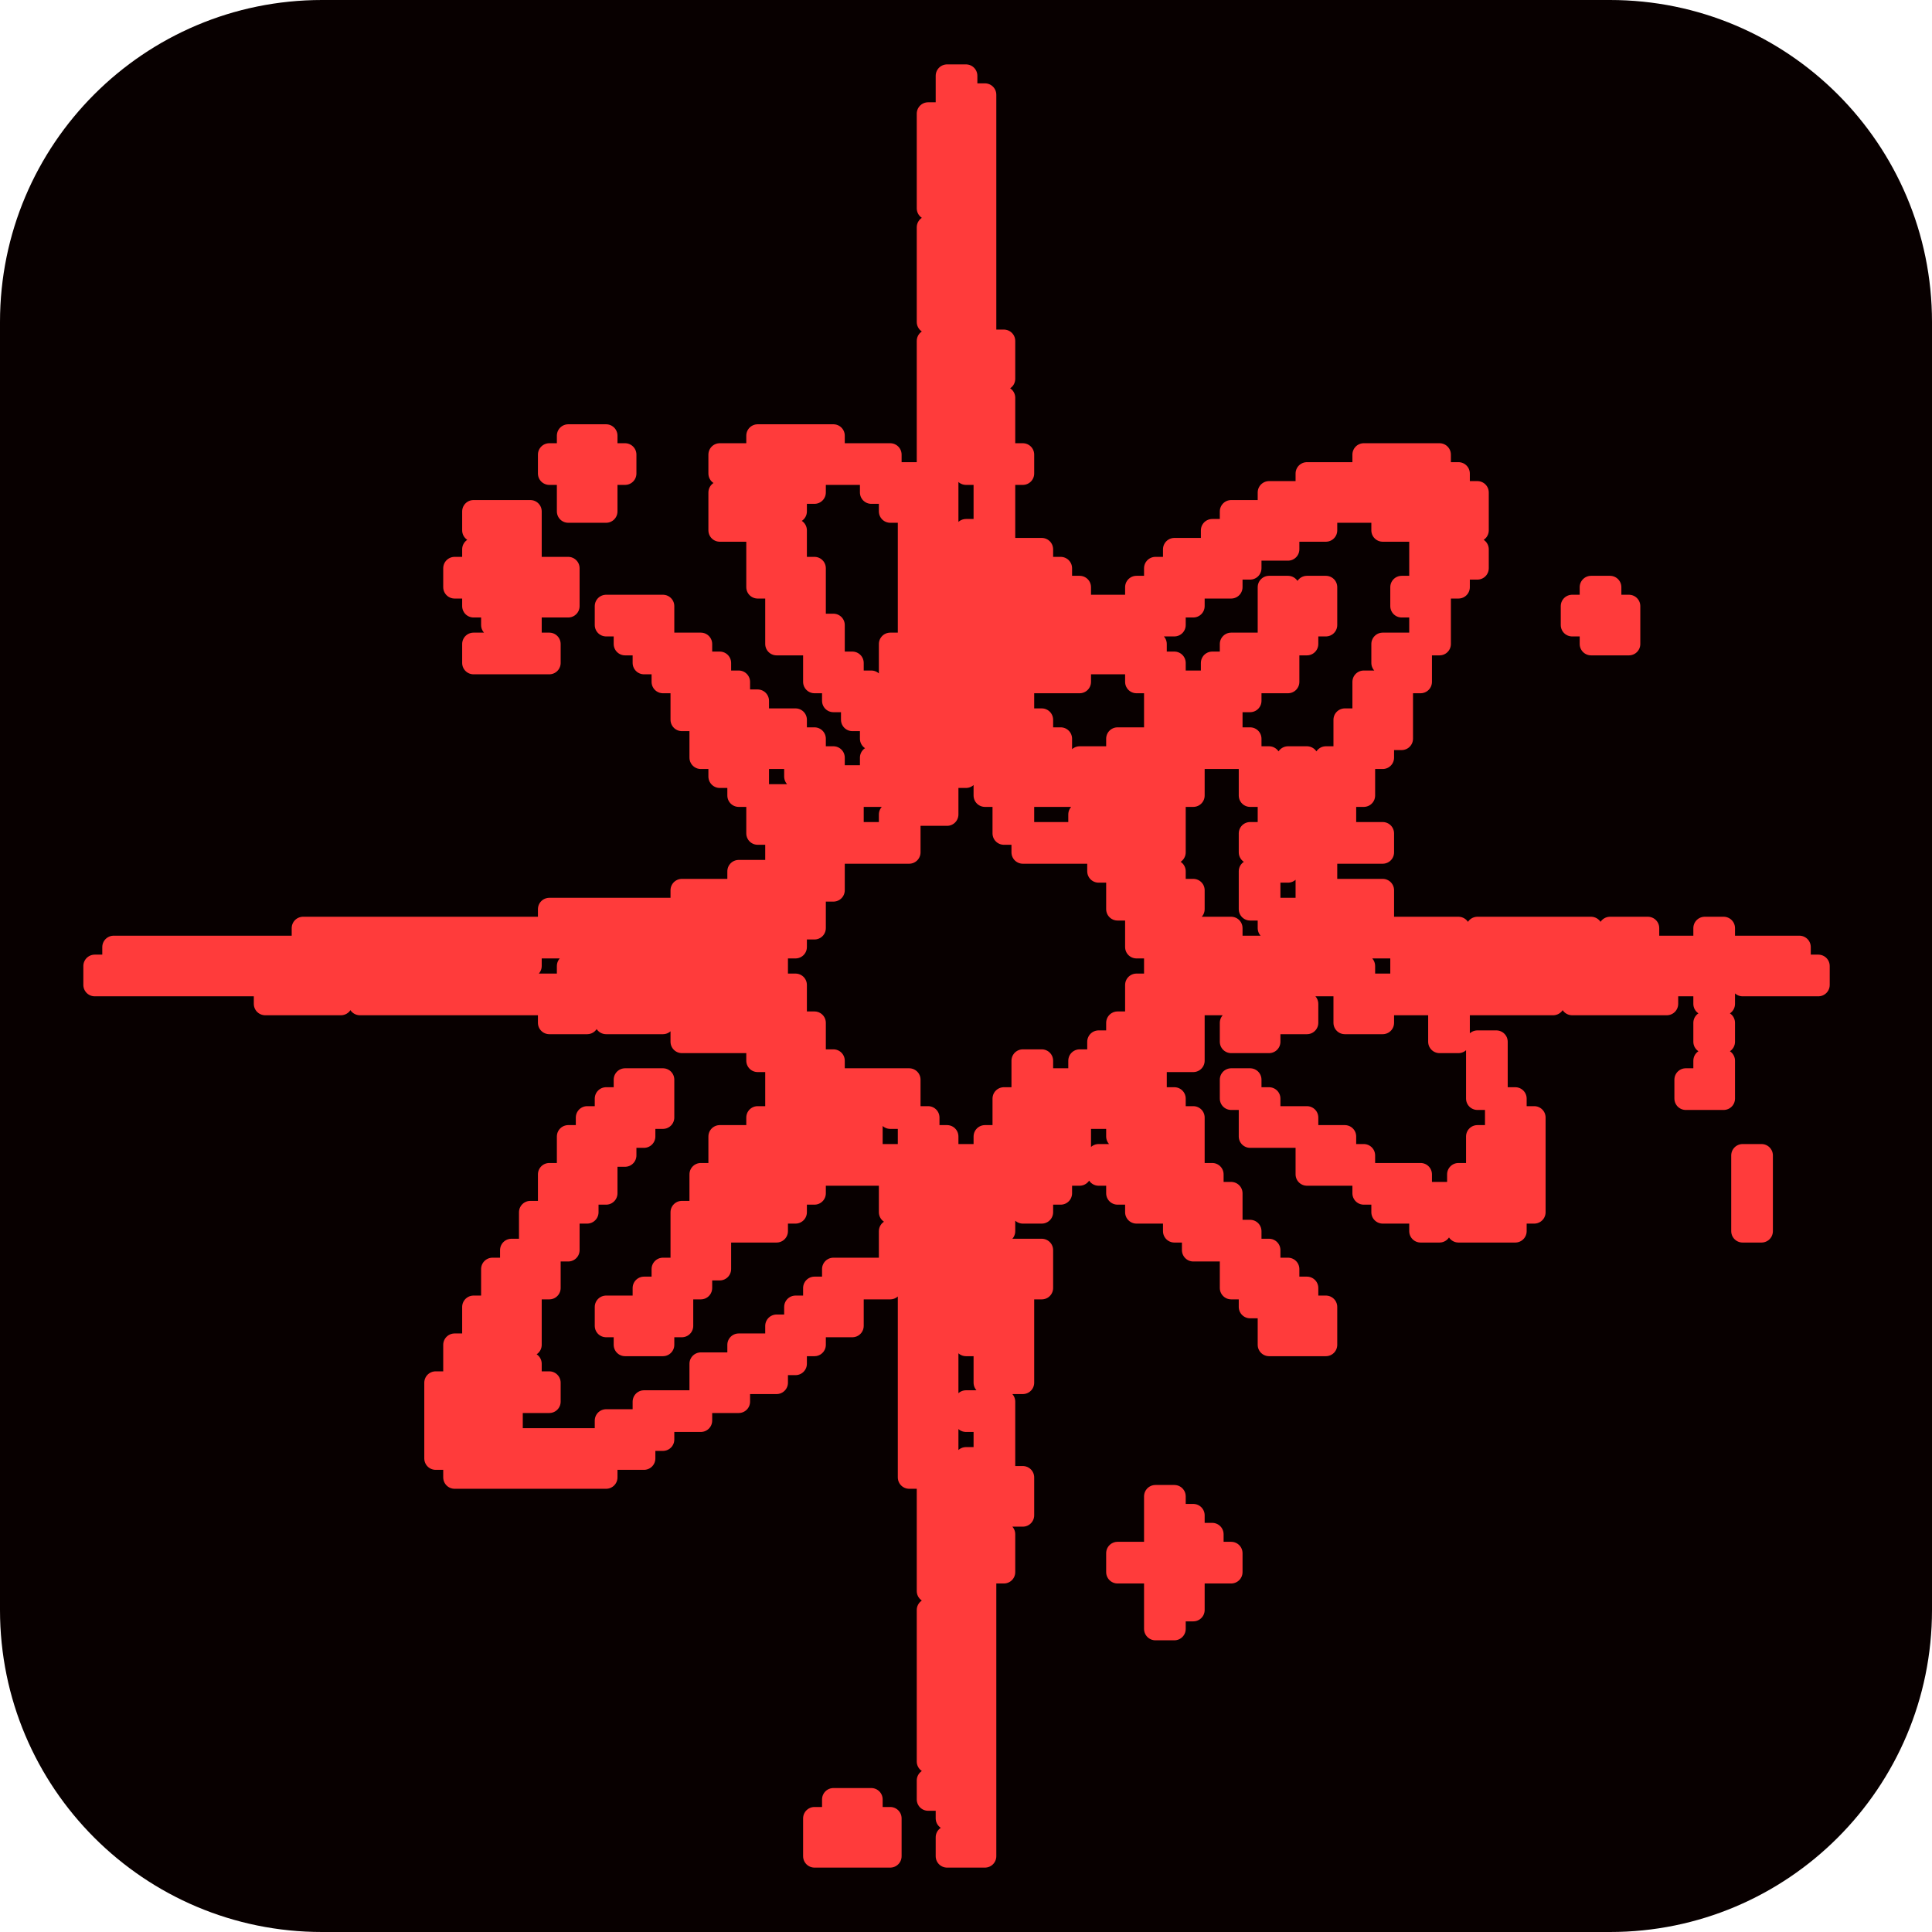
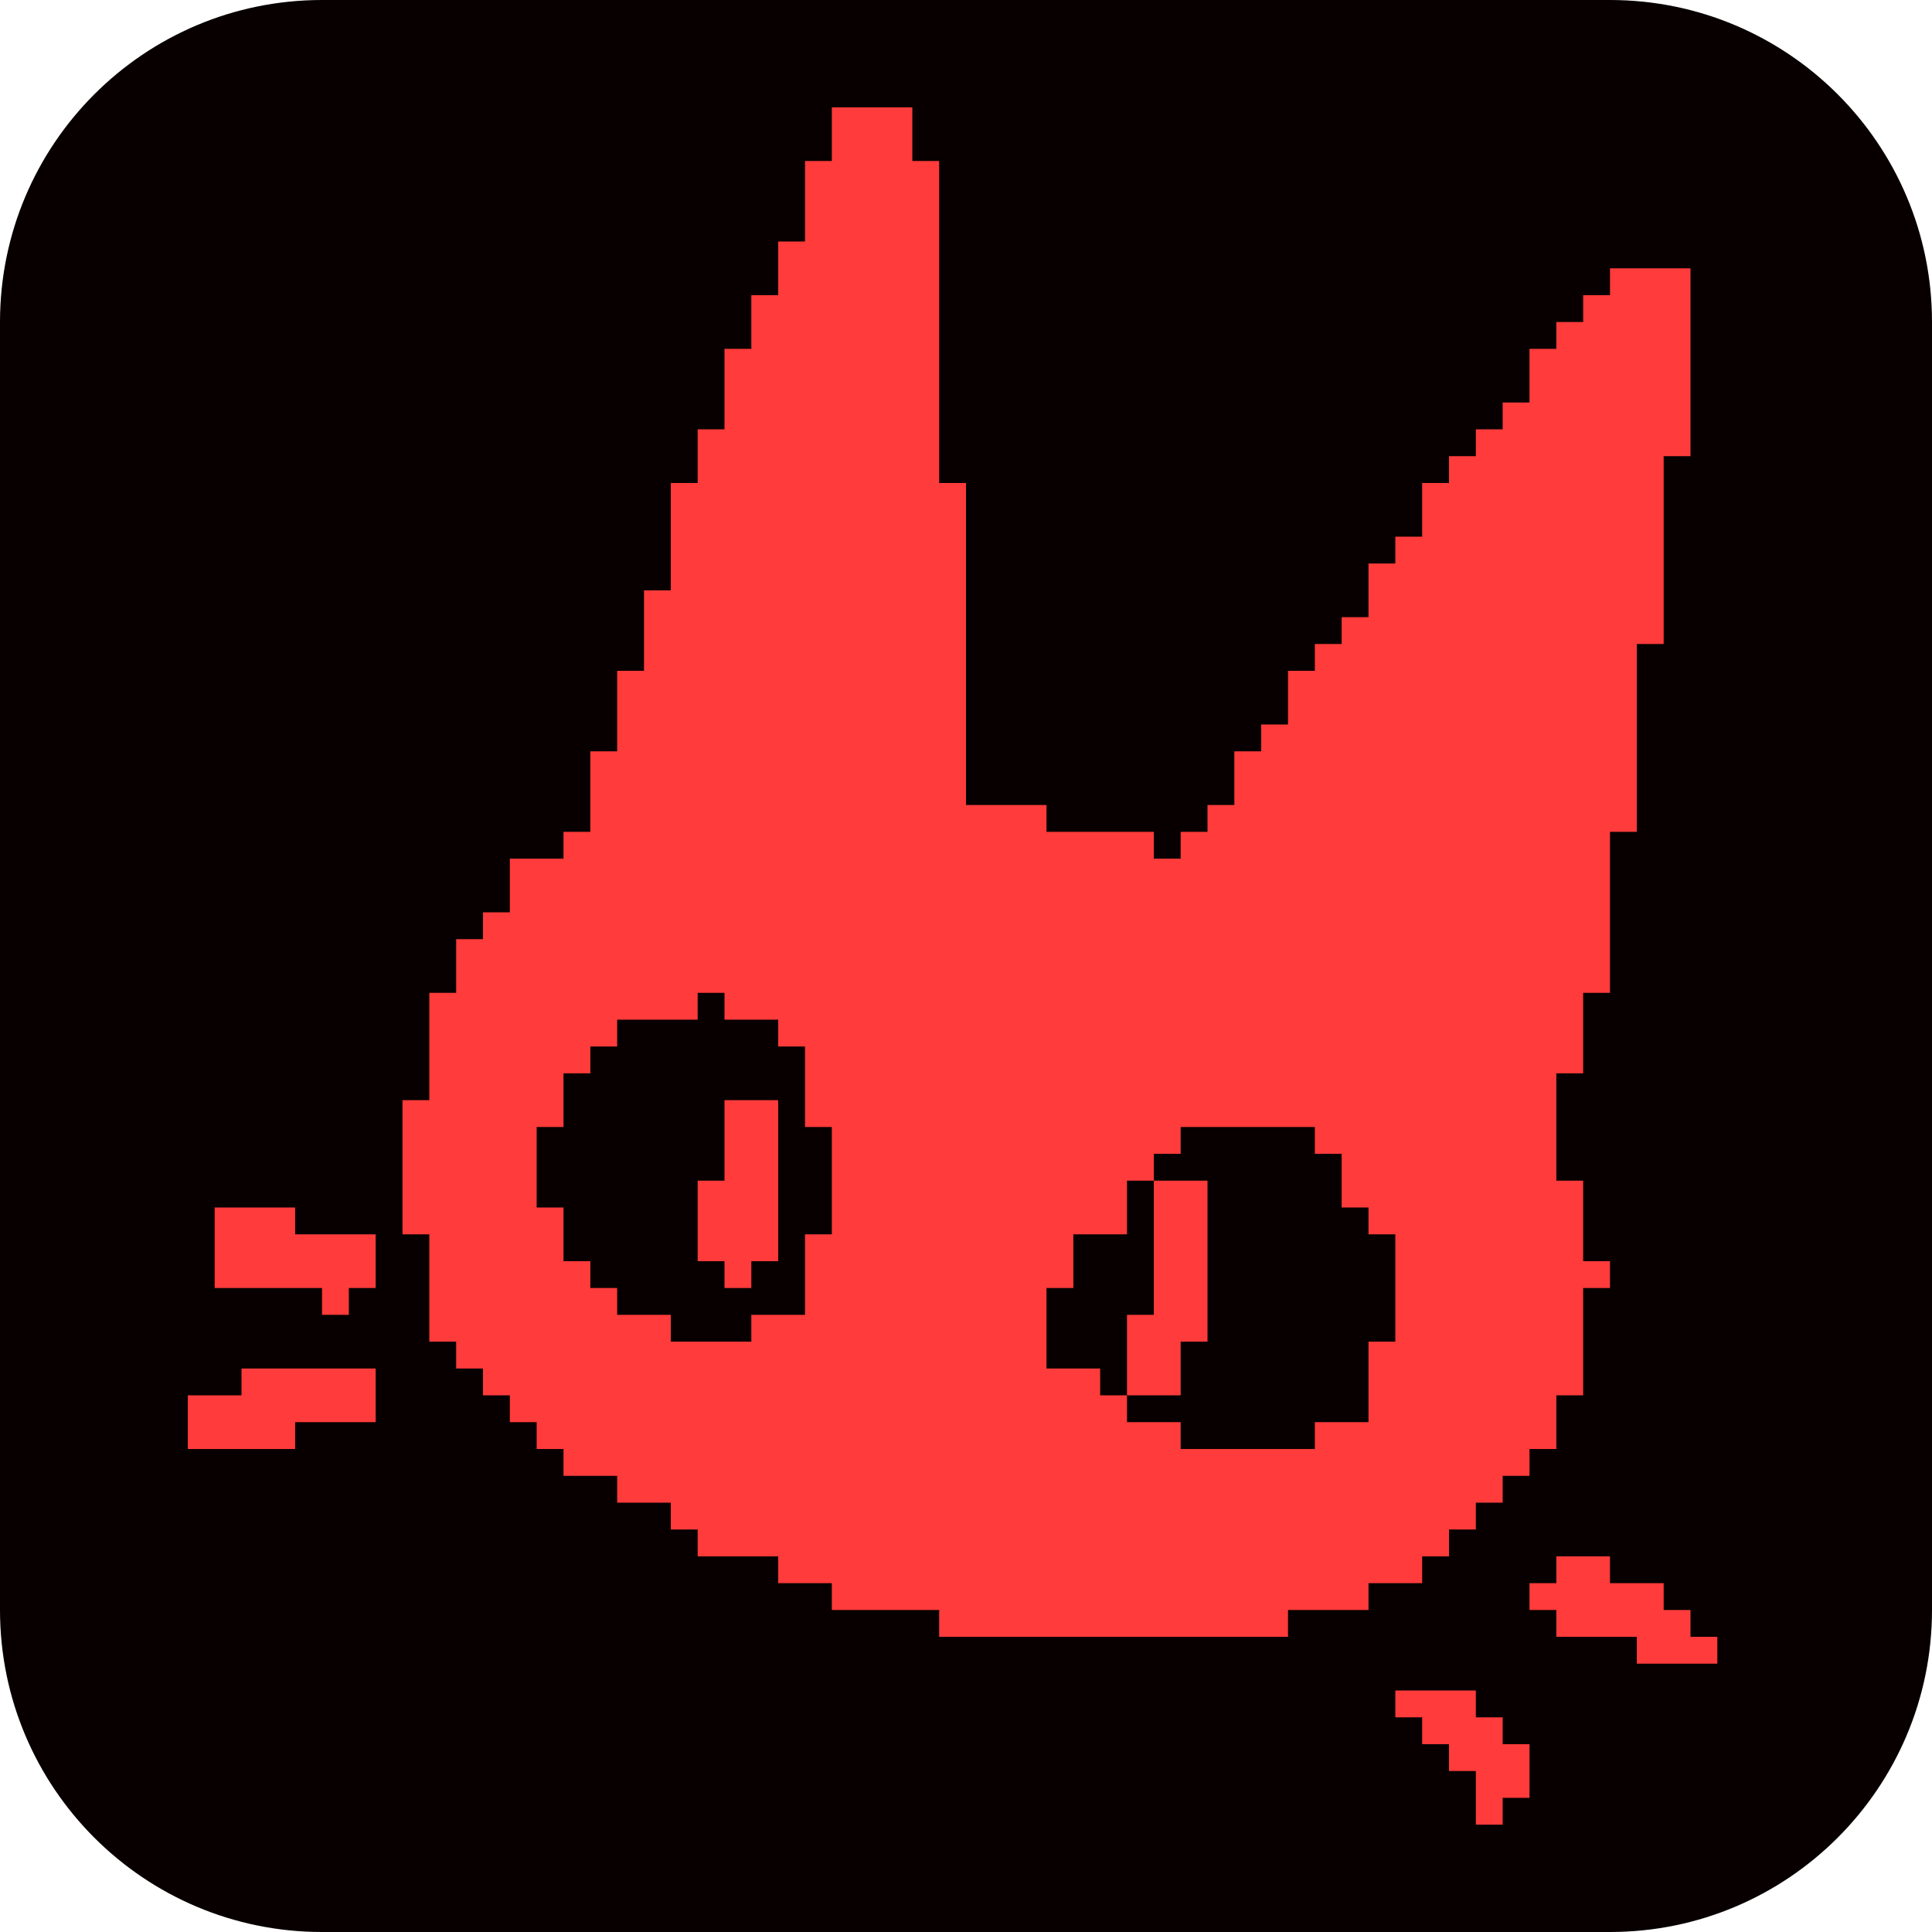
- <svg xmlns="http://www.w3.org/2000/svg" viewBox="0 0 102 102">
-   <rect width="102" height="102" rx="17" fill="#080000" />
-   <path fill="#ff3b3b" stroke="#ff3b3b" stroke-width="1.2" stroke-linejoin="round" d="M50 4h1v1h-1zM50 5h2v1h-2zM49 6h3v1h-3zM49 7h3v1h-3zM49 8h3v1h-3zM49 9h3v1h-3zM49 10h3v1h-3zM50 11h2v1h-2zM49 12h3v1h-3zM49 13h3v1h-3zM49 14h3v1h-3zM49 15h3v1h-3zM49 16h3v1h-3zM50 17h2v1h-2zM49 18h4v1h-4zM49 19h4v1h-4zM49 20h3v1h-3zM49 21h2v1h-2zM52 21h1v1h-1zM49 22h2v1h-2zM52 22h1v1h-1zM30 23h2v1h-2zM40 23h4v1h-4zM49 23h2v1h-2zM52 23h1v1h-1zM29 24h4v1h-4zM38 24h9v1h-9zM49 24h1v1h-1zM51 24h3v1h-3zM72 24h4v1h-4zM30 25h2v1h-2zM39 25h1v1h-1zM41 25h2v1h-2zM46 25h4v1h-4zM52 25h1v1h-1zM69 25h5v1h-5zM75 25h2v1h-2zM30 26h2v1h-2zM38 26h4v1h-4zM47 26h3v1h-3zM52 26h1v1h-1zM67 26h8v1h-8zM76 26h2v1h-2zM25 27h3v1h-3zM38 27h3v1h-3zM48 27h2v1h-2zM52 27h1v1h-1zM65 27h5v1h-5zM73 27h5v1h-5zM27 28h1v1h-1zM40 28h2v1h-2zM48 28h2v1h-2zM51 28h2v1h-2zM64 28h4v1h-4zM75 28h2v1h-2zM25 29h3v1h-3zM40 29h2v1h-2zM48 29h2v1h-2zM51 29h4v1h-4zM62 29h4v1h-4zM75 29h3v1h-3zM24 30h6v1h-6zM40 30h3v1h-3zM48 30h2v1h-2zM52 30h4v1h-4zM61 30h4v1h-4zM75 30h2v1h-2zM25 31h5v1h-5zM41 31h2v1h-2zM48 31h6v1h-6zM55 31h2v1h-2zM60 31h3v1h-3zM67 31h1v1h-1zM69 31h1v1h-1zM74 31h2v1h-2zM84 31h1v1h-1zM26 32h2v1h-2zM32 32h3v1h-3zM41 32h2v1h-2zM48 32h1v1h-1zM50 32h4v1h-4zM56 32h6v1h-6zM67 32h3v1h-3zM75 32h1v1h-1zM83 32h3v1h-3zM27 33h1v1h-1zM33 33h2v1h-2zM41 33h3v1h-3zM48 33h1v1h-1zM50 33h2v1h-2zM53 33h2v1h-2zM56 33h4v1h-4zM67 33h2v1h-2zM75 33h1v1h-1zM84 33h2v1h-2zM25 34h4v1h-4zM34 34h3v1h-3zM43 34h1v1h-1zM47 34h7v1h-7zM55 34h6v1h-6zM65 34h3v1h-3zM73 34h2v1h-2zM35 35h3v1h-3zM43 35h2v1h-2zM47 35h10v1h-10zM60 35h2v1h-2zM64 35h4v1h-4zM74 35h1v1h-1zM36 36h3v1h-3zM44 36h2v1h-2zM47 36h7v1h-7zM61 36h5v1h-5zM72 36h2v1h-2zM36 37h2v1h-2zM39 37h1v1h-1zM45 37h9v1h-9zM61 37h4v1h-4zM72 37h2v1h-2zM37 38h5v1h-5zM46 38h7v1h-7zM54 38h1v1h-1zM61 38h4v1h-4zM71 38h3v1h-3zM37 39h6v1h-6zM47 39h9v1h-9zM59 39h7v1h-7zM71 39h2v1h-2zM38 40h2v1h-2zM42 40h2v1h-2zM46 40h5v1h-5zM52 40h4v1h-4zM57 40h3v1h-3zM61 40h2v1h-2zM66 40h1v1h-1zM68 40h1v1h-1zM70 40h2v1h-2zM39 41h1v1h-1zM43 41h4v1h-4zM48 41h2v1h-2zM52 41h8v1h-8zM61 41h2v1h-2zM66 41h1v1h-1zM68 41h4v1h-4zM40 42h5v1h-5zM48 42h2v1h-2zM53 42h1v1h-1zM58 42h4v1h-4zM67 42h4v1h-4zM40 43h5v1h-5zM47 43h1v1h-1zM53 43h1v1h-1zM57 43h5v1h-5zM67 43h4v1h-4zM41 44h7v1h-7zM54 44h8v1h-8zM66 44h7v1h-7zM41 45h3v1h-3zM58 45h3v1h-3zM67 45h1v1h-1zM69 45h1v1h-1zM39 46h5v1h-5zM59 46h3v1h-3zM66 46h1v1h-1zM69 46h1v1h-1zM36 47h7v1h-7zM59 47h4v1h-4zM66 47h1v1h-1zM69 47h4v1h-4zM29 48h8v1h-8zM39 48h4v1h-4zM60 48h2v1h-2zM67 48h6v1h-6zM16 49h26v1h-26zM60 49h5v1h-5zM68 49h1v1h-1zM70 49h7v1h-7zM78 49h6v1h-6zM85 49h2v1h-2zM90 49h1v1h-1zM6 50h22v1h-22zM31 50h10v1h-10zM61 50h10v1h-10zM74 50h21v1h-21zM5 51h16v1h-16zM24 51h2v1h-2zM30 51h11v1h-11zM61 51h11v1h-11zM74 51h2v1h-2zM80 51h11v1h-11zM92 51h4v1h-4zM14 52h4v1h-4zM19 52h12v1h-12zM34 52h8v1h-8zM60 52h8v1h-8zM71 52h11v1h-11zM83 52h5v1h-5zM90 52h1v1h-1zM29 53h2v1h-2zM32 53h3v1h-3zM36 53h2v1h-2zM40 53h2v1h-2zM60 53h3v1h-3zM67 53h2v1h-2zM71 53h2v1h-2zM76 53h1v1h-1zM36 54h4v1h-4zM41 54h2v1h-2zM59 54h4v1h-4zM65 54h2v1h-2zM76 54h1v1h-1zM90 54h1v1h-1zM40 55h3v1h-3zM58 55h5v1h-5zM78 55h1v1h-1zM41 56h3v1h-3zM54 56h1v1h-1zM57 56h4v1h-4zM78 56h1v1h-1zM90 56h1v1h-1zM33 57h2v1h-2zM41 57h7v1h-7zM54 57h7v1h-7zM65 57h1v1h-1zM78 57h1v1h-1zM89 57h2v1h-2zM32 58h3v1h-3zM41 58h5v1h-5zM47 58h1v1h-1zM53 58h1v1h-1zM55 58h7v1h-7zM66 58h1v1h-1zM79 58h1v1h-1zM31 59h3v1h-3zM40 59h6v1h-6zM48 59h1v1h-1zM53 59h4v1h-4zM59 59h4v1h-4zM66 59h3v1h-3zM79 59h2v1h-2zM30 60h3v1h-3zM38 60h3v1h-3zM42 60h4v1h-4zM48 60h2v1h-2zM52 60h5v1h-5zM60 60h3v1h-3zM69 60h2v1h-2zM78 60h3v1h-3zM30 61h2v1h-2zM38 61h2v1h-2zM41 61h16v1h-16zM58 61h2v1h-2zM62 61h1v1h-1zM69 61h3v1h-3zM78 61h3v1h-3zM92 61h1v1h-1zM29 62h3v1h-3zM37 62h6v1h-6zM47 62h9v1h-9zM59 62h2v1h-2zM62 62h2v1h-2zM72 62h3v1h-3zM77 62h4v1h-4zM92 62h1v1h-1zM29 63h2v1h-2zM37 63h5v1h-5zM47 63h1v1h-1zM49 63h4v1h-4zM54 63h1v1h-1zM60 63h5v1h-5zM73 63h8v1h-8zM92 63h1v1h-1zM28 64h2v1h-2zM36 64h5v1h-5zM49 64h4v1h-4zM62 64h3v1h-3zM75 64h1v1h-1zM77 64h3v1h-3zM92 64h1v1h-1zM28 65h2v1h-2zM36 65h2v1h-2zM47 65h5v1h-5zM63 65h3v1h-3zM27 66h2v1h-2zM36 66h2v1h-2zM47 66h5v1h-5zM53 66h2v1h-2zM65 66h2v1h-2zM26 67h3v1h-3zM35 67h2v1h-2zM44 67h3v1h-3zM48 67h4v1h-4zM53 67h2v1h-2zM65 67h3v1h-3zM26 68h2v1h-2zM34 68h2v1h-2zM43 68h2v1h-2zM48 68h1v1h-1zM50 68h1v1h-1zM53 68h1v1h-1zM66 68h3v1h-3zM25 69h3v1h-3zM32 69h4v1h-4zM42 69h3v1h-3zM48 69h1v1h-1zM50 69h4v1h-4zM67 69h3v1h-3zM25 70h3v1h-3zM33 70h2v1h-2zM41 70h2v1h-2zM48 70h2v1h-2zM51 70h3v1h-3zM67 70h3v1h-3zM24 71h3v1h-3zM39 71h3v1h-3zM48 71h2v1h-2zM52 71h2v1h-2zM24 72h4v1h-4zM37 72h4v1h-4zM48 72h2v1h-2zM52 72h2v1h-2zM23 73h3v1h-3zM27 73h2v1h-2zM37 73h2v1h-2zM48 73h2v1h-2zM23 74h4v1h-4zM34 74h3v1h-3zM48 74h2v1h-2zM51 74h2v1h-2zM23 75h4v1h-4zM32 75h3v1h-3zM48 75h2v1h-2zM52 75h1v1h-1zM23 76h11v1h-11zM48 76h2v1h-2zM52 76h1v1h-1zM24 77h8v1h-8zM48 77h2v1h-2zM51 77h2v1h-2zM49 78h5v1h-5zM49 79h5v1h-5zM61 79h1v1h-1zM49 80h3v1h-3zM61 80h2v1h-2zM49 81h4v1h-4zM61 81h3v1h-3zM49 82h4v1h-4zM59 82h6v1h-6zM49 83h3v1h-3zM61 83h2v1h-2zM50 84h2v1h-2zM61 84h2v1h-2zM49 85h3v1h-3zM61 85h1v1h-1zM49 86h3v1h-3zM49 87h3v1h-3zM49 88h3v1h-3zM49 89h3v1h-3zM49 90h3v1h-3zM49 91h3v1h-3zM49 92h3v1h-3zM50 93h2v1h-2zM49 94h3v1h-3zM44 95h2v1h-2zM50 95h2v1h-2zM43 96h4v1h-4zM51 96h1v1h-1zM43 97h4v1h-4zM50 97h2v1h-2z" />
+ <svg xmlns="http://www.w3.org/2000/svg" viewBox="0 0 72 72">
+   <rect width="72" height="72" rx="12" fill="#080000" />
+   <path fill="#ff3b3b" d="M31 4h3v1h-3zM31 5h3v1h-3zM30 6h5v1h-5zM30 7h5v1h-5zM30 8h5v1h-5zM29 9h6v1h-6zM29 10h6v1h-6zM60 10h3v1h-3zM28 11h7v1h-7zM59 11h4v1h-4zM28 12h7v1h-7zM58 12h5v1h-5zM27 13h8v1h-8zM57 13h6v1h-6zM27 14h8v1h-8zM57 14h6v1h-6zM27 15h8v1h-8zM56 15h7v1h-7zM26 16h9v1h-9zM55 16h8v1h-8zM26 17h9v1h-9zM54 17h8v1h-8zM25 18h11v1h-11zM53 18h9v1h-9zM25 19h11v1h-11zM53 19h9v1h-9zM25 20h11v1h-11zM52 20h10v1h-10zM25 21h11v1h-11zM51 21h11v1h-11zM24 22h12v1h-12zM51 22h11v1h-11zM24 23h12v1h-12zM50 23h12v1h-12zM24 24h12v1h-12zM49 24h12v1h-12zM23 25h13v1h-13zM48 25h13v1h-13zM23 26h13v1h-13zM48 26h13v1h-13zM23 27h13v1h-13zM47 27h14v1h-14zM22 28h14v1h-14zM46 28h15v1h-15zM22 29h14v1h-14zM46 29h15v1h-15zM22 30h17v1h-17zM45 30h16v1h-16zM21 31h22v1h-22zM44 31h16v1h-16zM19 32h41v1h-41zM19 33h41v1h-41zM18 34h42v1h-42zM17 35h43v1h-43zM17 36h43v1h-43zM16 37h10v1h-10zM27 37h32v1h-32zM16 38h7v1h-7zM29 38h30v1h-30zM16 39h6v1h-6zM30 39h29v1h-29zM16 40h5v1h-5zM30 40h28v1h-28zM15 41h6v1h-6zM27 41h2v1h-2zM30 41h28v1h-28zM15 42h5v1h-5zM27 42h2v1h-2zM31 42h13v1h-13zM49 42h9v1h-9zM15 43h5v1h-5zM27 43h2v1h-2zM31 43h12v1h-12zM50 43h8v1h-8zM15 44h5v1h-5zM26 44h3v1h-3zM31 44h11v1h-11zM43 44h2v1h-2zM50 44h9v1h-9zM8 45h3v1h-3zM15 45h6v1h-6zM26 45h3v1h-3zM31 45h11v1h-11zM43 45h2v1h-2zM51 45h8v1h-8zM8 46h6v1h-6zM16 46h5v1h-5zM26 46h3v1h-3zM30 46h10v1h-10zM43 46h2v1h-2zM52 46h7v1h-7zM8 47h6v1h-6zM16 47h6v1h-6zM27 47h1v1h-1zM30 47h10v1h-10zM43 47h2v1h-2zM52 47h8v1h-8zM12 48h1v1h-1zM16 48h7v1h-7zM30 48h9v1h-9zM43 48h2v1h-2zM52 48h7v1h-7zM16 49h9v1h-9zM28 49h11v1h-11zM42 49h3v1h-3zM52 49h7v1h-7zM17 50h22v1h-22zM42 50h2v1h-2zM51 50h8v1h-8zM9 51h5v1h-5zM18 51h23v1h-23zM42 51h2v1h-2zM51 51h8v1h-8zM7 52h7v1h-7zM19 52h23v1h-23zM51 52h7v1h-7zM7 53h4v1h-4zM20 53h24v1h-24zM49 53h9v1h-9zM21 54h36v1h-36zM23 55h33v1h-33zM25 56h30v1h-30zM26 57h28v1h-28zM29 58h24v1h-24zM58 58h2v1h-2zM31 59h20v1h-20zM57 59h5v1h-5zM35 60h13v1h-13zM58 60h5v1h-5zM61 61h3v1h-3zM52 63h3v1h-3zM53 64h3v1h-3zM54 65h3v1h-3zM55 66h2v1h-2zM55 67h1v1h-1z" />
</svg>
